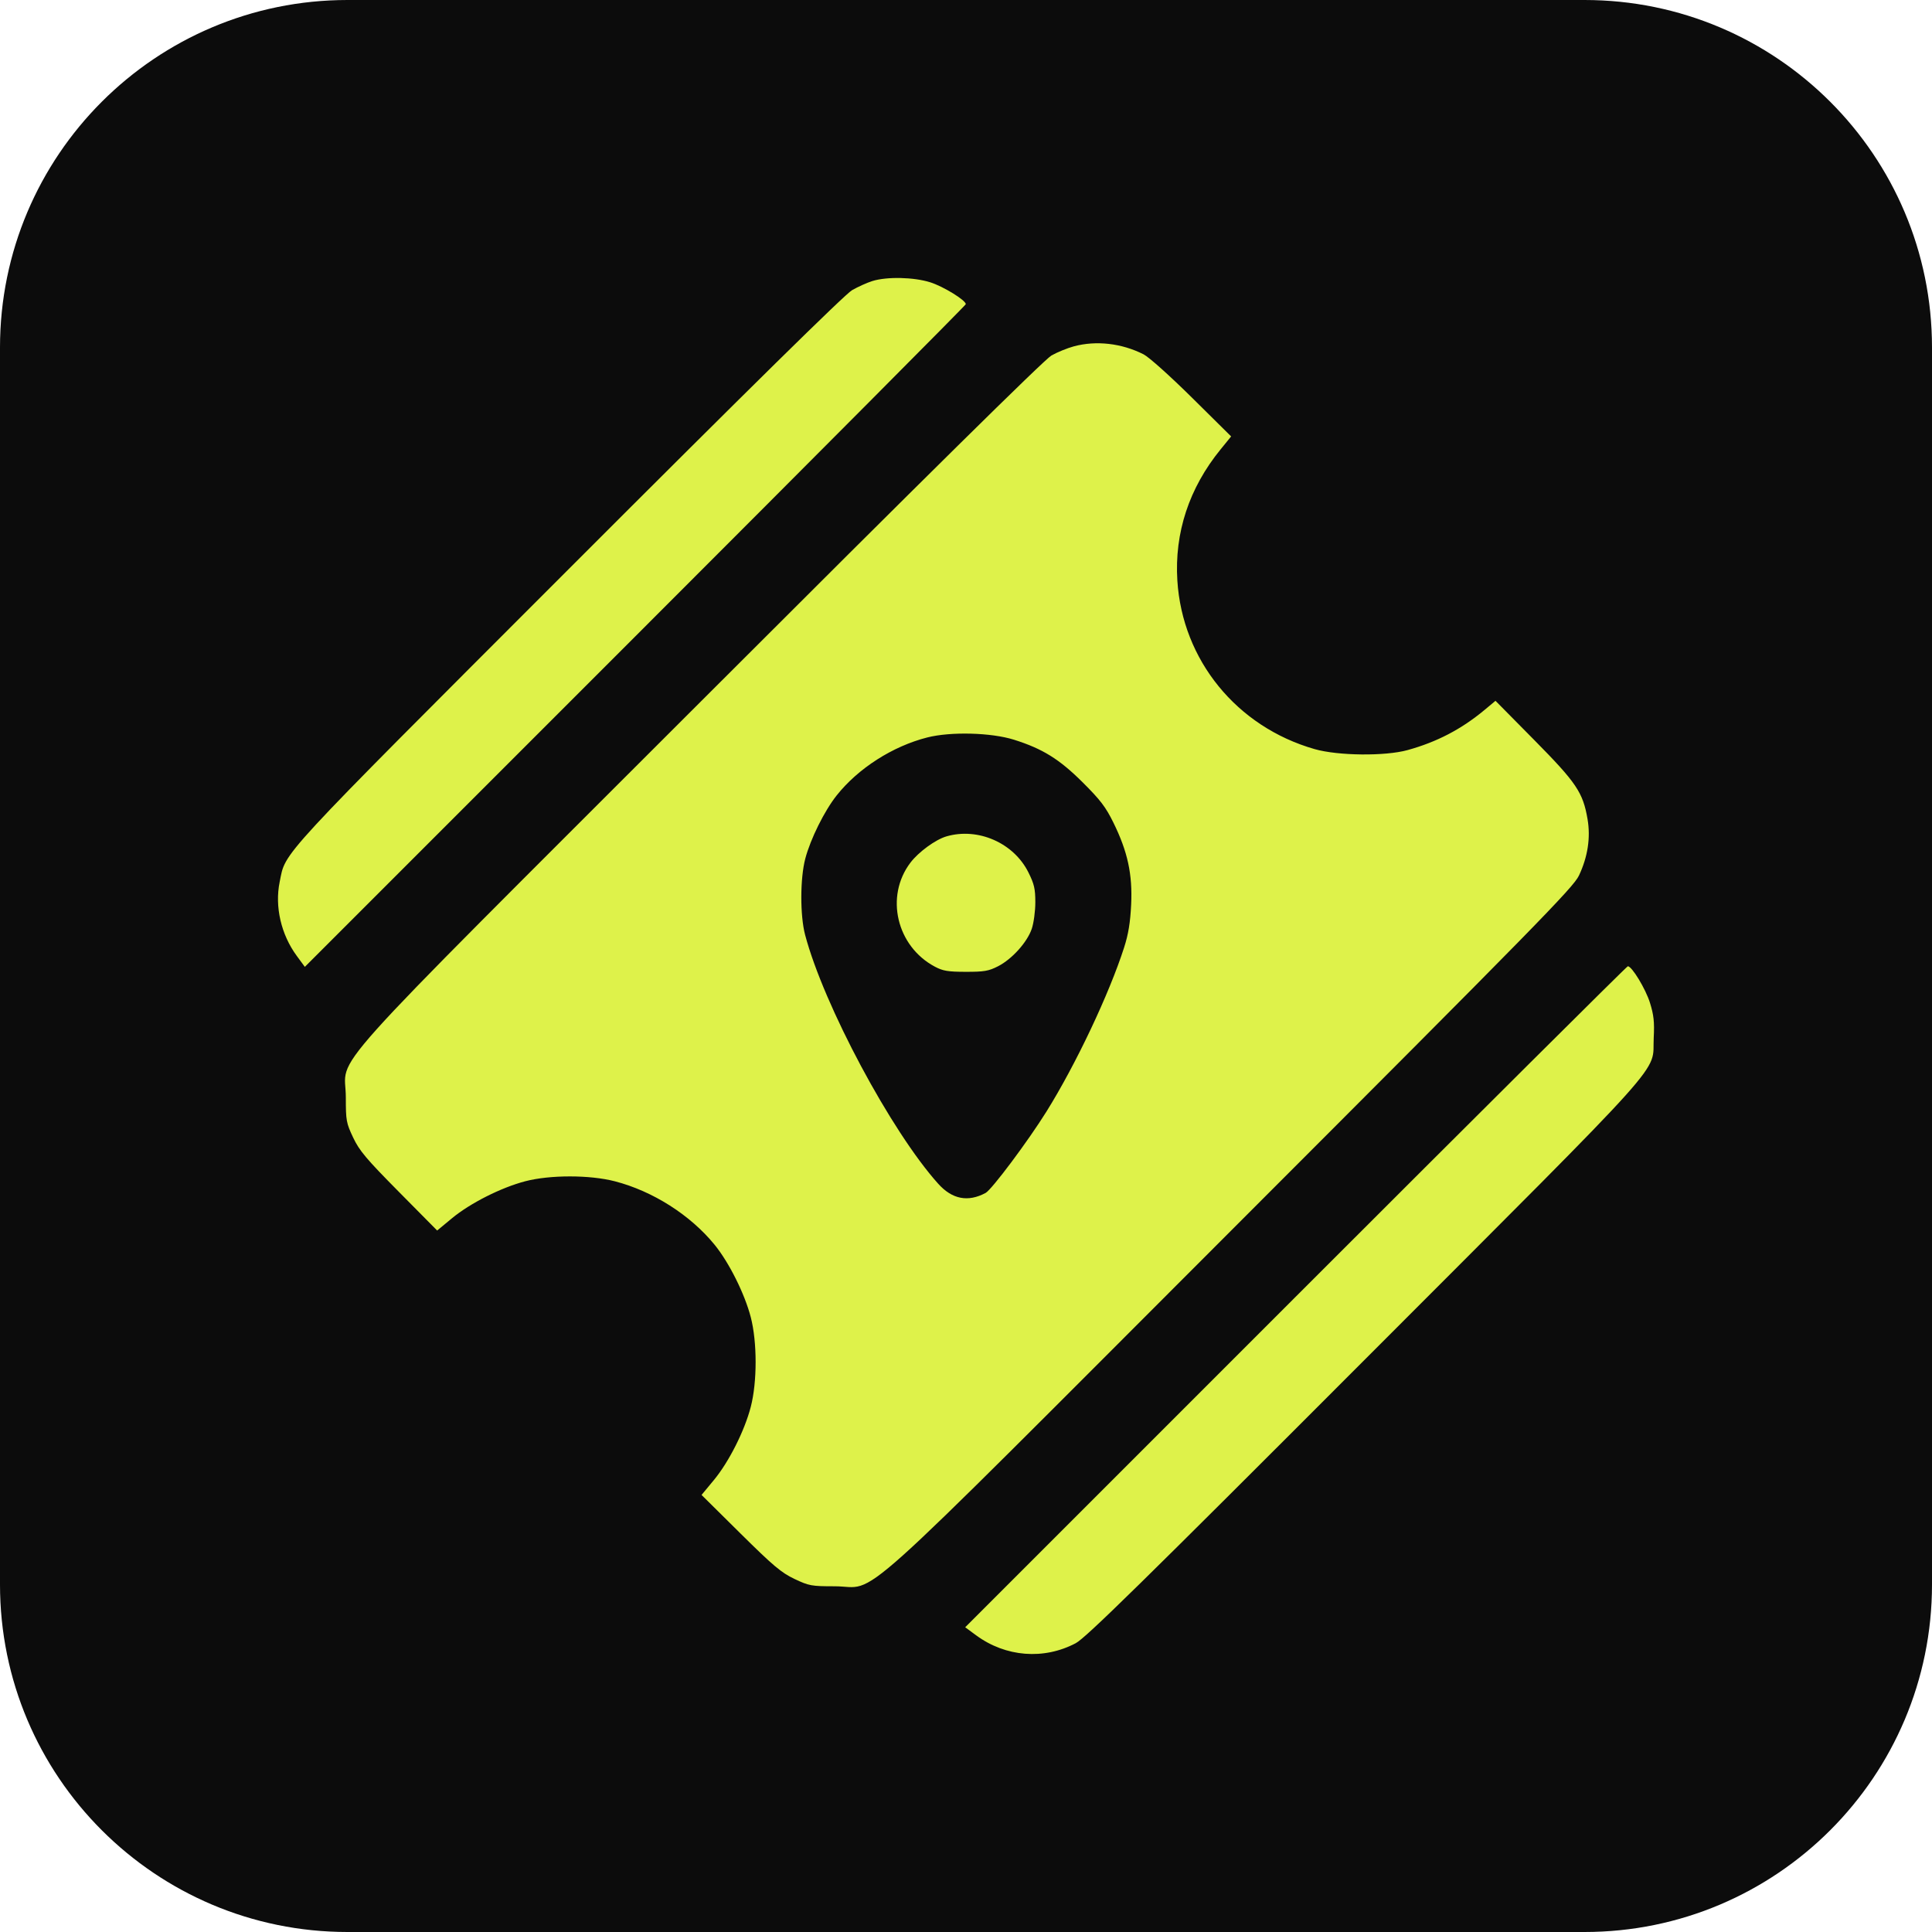
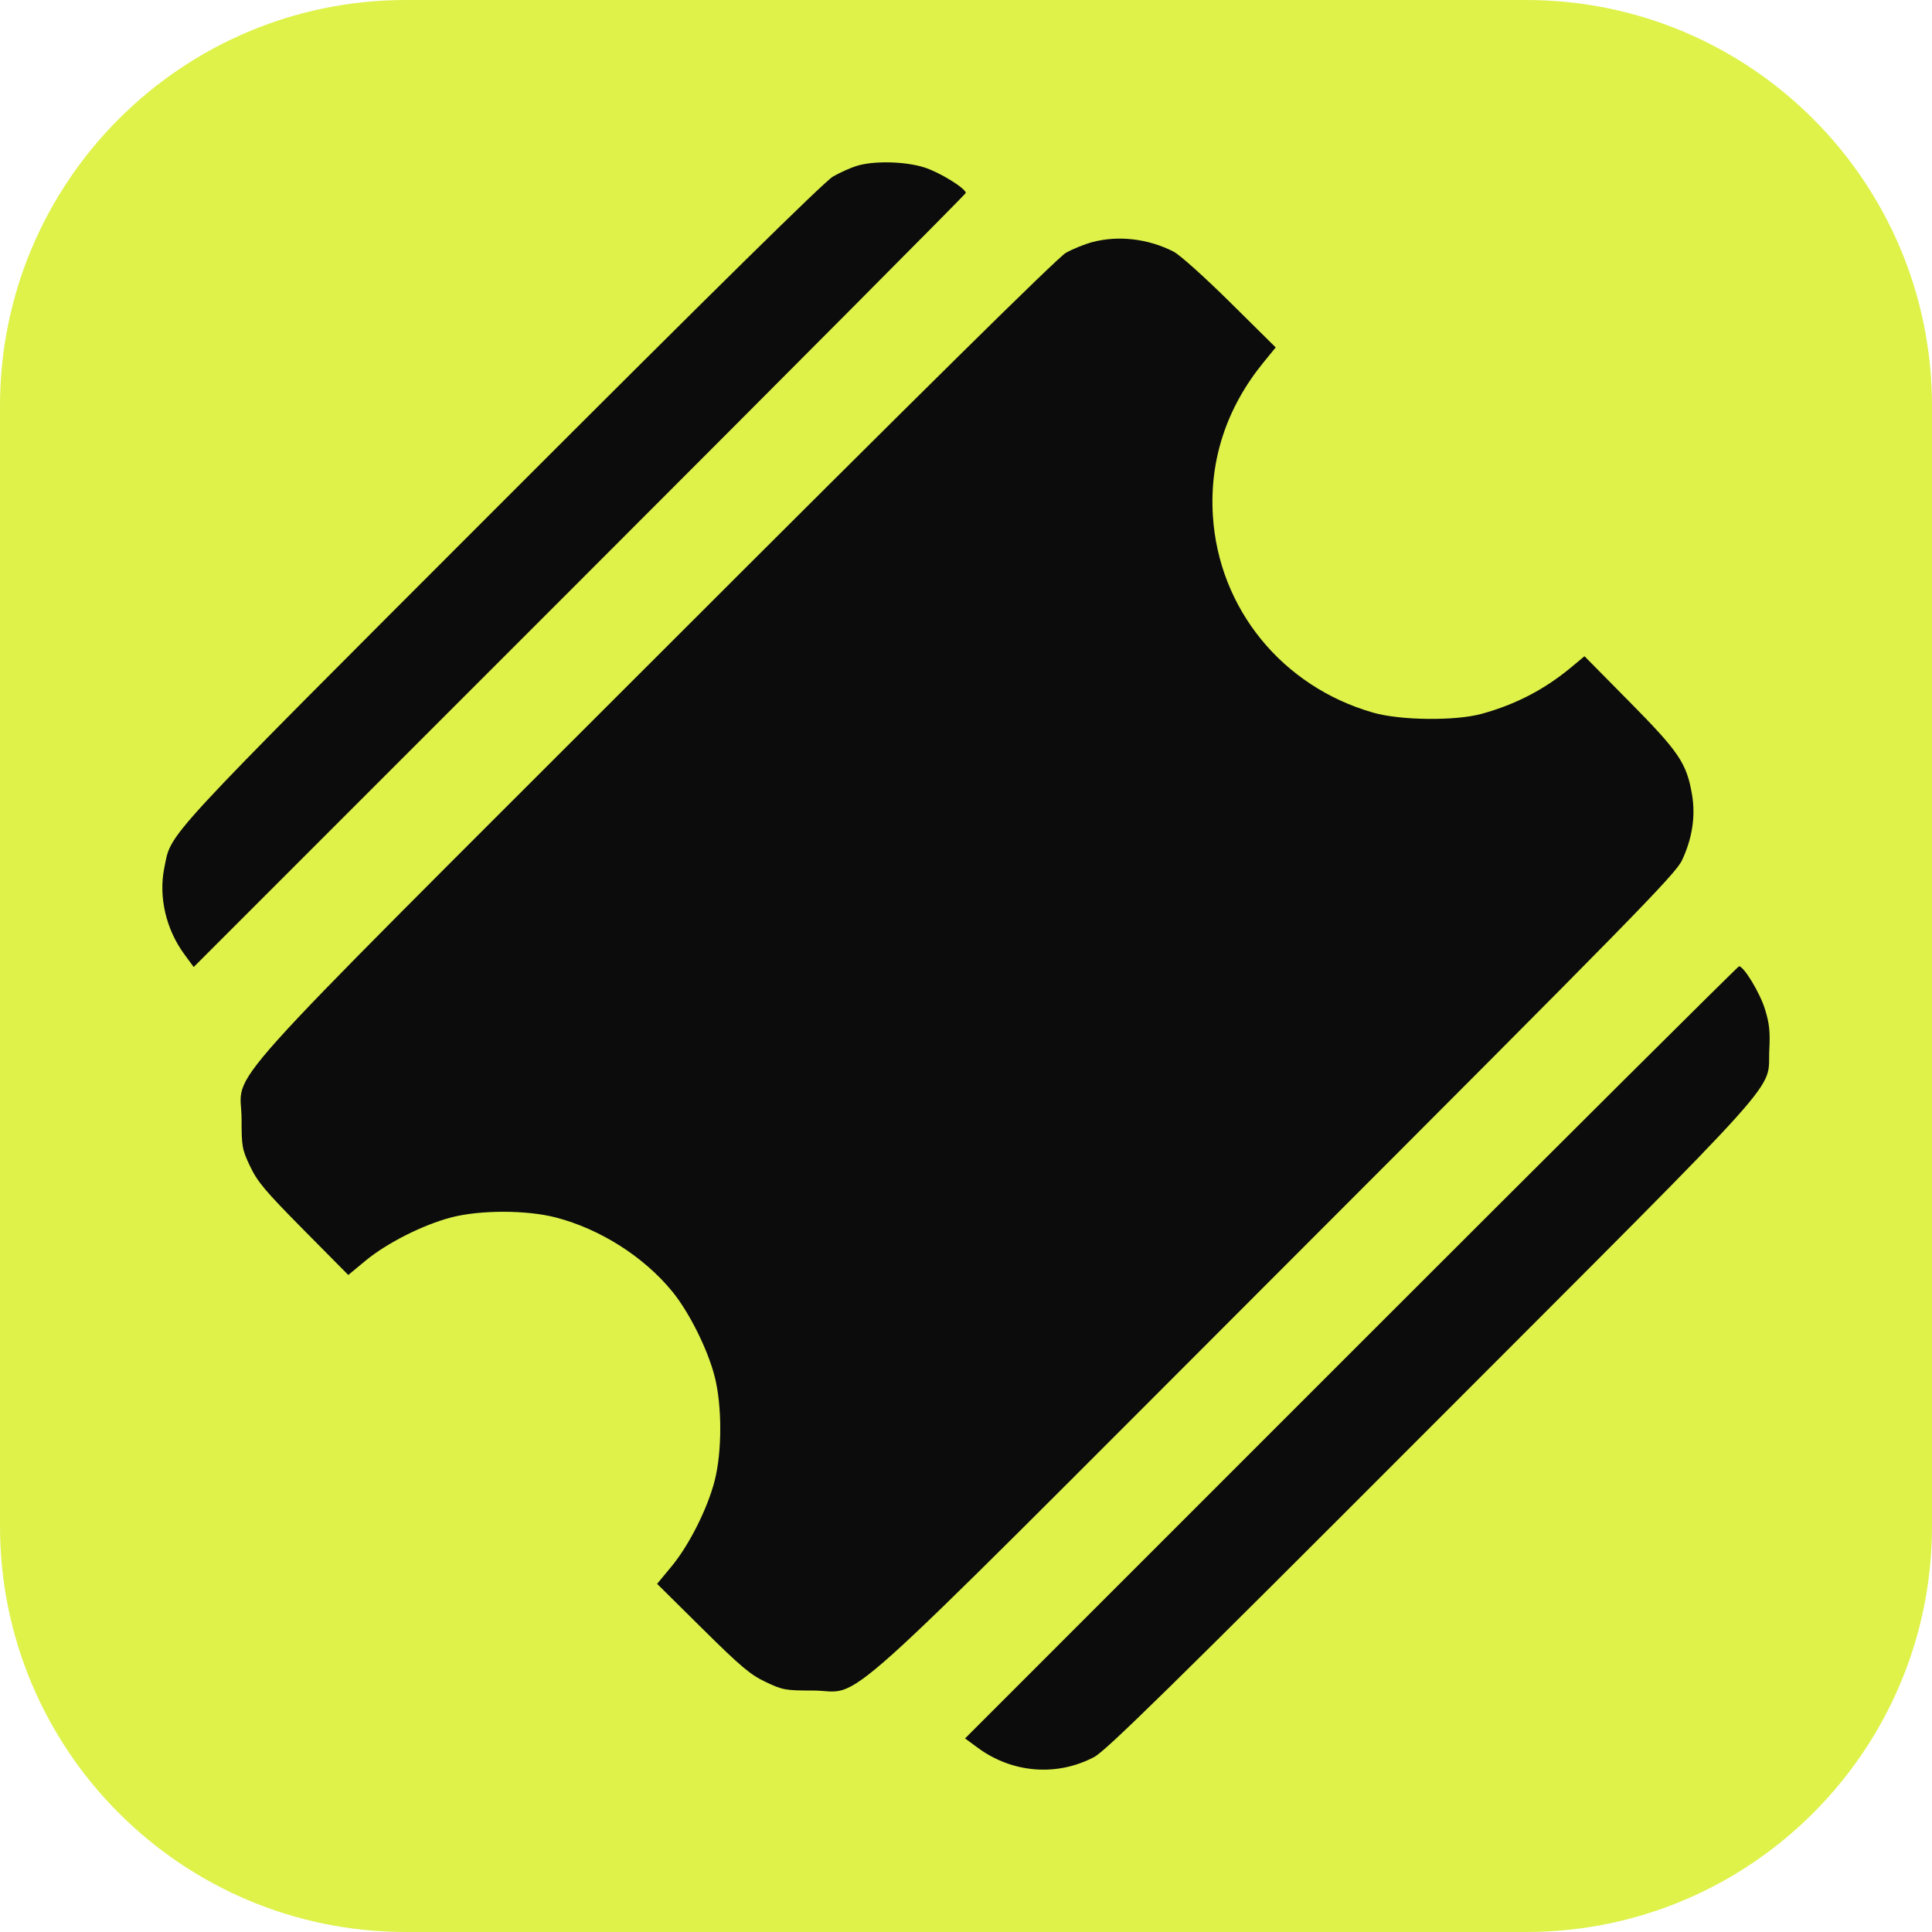
- <svg xmlns="http://www.w3.org/2000/svg" width="556" height="556" viewBox="0 0 556 556" fill="none">
-   <rect width="556" height="556" rx="100" fill="#0C0C0C" />
-   <path fill-rule="evenodd" clip-rule="evenodd" d="M251.029 80.886C249.533 81.353 246.92 82.529 245.221 83.499C243.169 84.671 215.815 111.595 163.681 163.758C78.683 248.803 82.307 244.88 80.482 253.826C79.034 260.925 80.895 268.959 85.407 275.094L87.727 278.249L182.837 183.134C235.148 130.82 277.947 87.803 277.947 87.539C277.947 86.409 271.484 82.432 267.716 81.243C262.951 79.74 255.224 79.575 251.029 80.886ZM309.04 99.672C307.154 100.18 304.25 101.365 302.587 102.306C300.586 103.437 266.489 137.088 201.718 201.852C89.329 314.231 99.523 302.864 99.523 315.809C99.523 322.503 99.647 323.183 101.632 327.376C103.427 331.164 105.388 333.493 114.774 342.977L125.807 354.126L130.088 350.582C135.309 346.259 144.211 341.765 151.147 339.95C158.282 338.084 169.74 338.089 176.958 339.962C187.886 342.797 198.672 349.661 205.653 358.224C209.815 363.328 214.316 372.344 216.06 379.066C217.92 386.237 217.92 397.709 216.06 404.88C214.266 411.798 209.774 420.706 205.441 425.94L201.897 430.221L213.045 441.256C222.528 450.643 224.857 452.604 228.645 454.399C232.837 456.384 233.518 456.508 240.211 456.508C253.162 456.508 241.746 466.752 354.458 353.984C442.288 266.109 452.776 255.404 454.395 251.976C456.941 246.586 457.784 241.064 456.873 235.744C455.554 228.043 453.681 225.265 441.496 212.932L430.379 201.68L427.243 204.295C420.581 209.849 413.527 213.53 405.068 215.866C398.604 217.652 385.064 217.508 378.334 215.584C355.898 209.169 340.255 189.961 338.825 167.071C337.965 153.306 342.202 140.453 351.27 129.32L354.302 125.597L343.065 114.475C336.733 108.207 330.64 102.751 329.106 101.973C322.801 98.78 315.477 97.94 309.04 99.672ZM291.821 212.885C300.044 215.476 304.851 218.458 311.557 225.129C316.658 230.204 318.215 232.245 320.436 236.768C324.535 245.112 325.941 251.616 325.527 260.31C325.281 265.483 324.729 268.855 323.501 272.676C319.208 286.051 309.59 306.37 301.144 319.912C295.833 328.426 285.405 342.367 283.64 343.311C278.571 346.024 274.027 345.143 270.003 340.668C256.495 325.643 237.058 289.295 231.697 269.035C230.226 263.478 230.253 252.756 231.751 247.094C233.258 241.399 237.257 233.348 240.783 228.908C246.984 221.1 256.892 214.759 266.843 212.23C273.6 210.512 285.257 210.818 291.821 212.885ZM272.375 240.698C269.248 241.604 264.339 245.186 262.003 248.266C254.634 257.98 258.012 272.337 269.048 278.197C271.365 279.427 272.817 279.669 277.947 279.675C283.215 279.682 284.519 279.458 287.22 278.078C291.232 276.029 295.605 271.173 296.924 267.303C297.489 265.645 297.951 262.208 297.951 259.666C297.951 255.785 297.629 254.4 295.944 251.028C291.714 242.561 281.457 238.065 272.375 240.698ZM372.876 373.187L277.768 468.304L280.922 470.624C289.416 476.873 300.397 477.738 309.588 472.883C312.466 471.363 328.607 455.527 392.894 391.151C482.304 301.619 475.365 309.353 475.917 298.606C476.148 294.13 475.931 292.12 474.839 288.603C473.599 284.606 469.642 278.07 468.463 278.07C468.2 278.07 425.186 320.872 372.876 373.187Z" fill="#DEF24A" />
+ <svg xmlns="http://www.w3.org/2000/svg" width="512" height="512" viewBox="0 0 512 512" fill="none">
+   <rect width="512" height="512" rx="107.563" fill="#DEF24A" />
+   <path fill-rule="evenodd" clip-rule="evenodd" d="M226.988 43.978C225.379 44.481 222.568 45.746 220.741 46.789C218.533 48.05 189.11 77.01 133.033 133.118C41.606 224.595 45.505 220.375 43.542 229.998C41.985 237.634 43.986 246.276 48.84 252.875L51.335 256.268L153.638 153.959C209.905 97.689 255.941 51.418 255.941 51.135C255.941 49.92 248.989 45.642 244.936 44.363C239.811 42.745 231.5 42.568 226.988 43.978ZM289.386 64.186C287.357 64.732 284.233 66.007 282.445 67.018C280.292 68.236 243.617 104.431 173.947 174.094C53.058 294.971 64.023 282.744 64.023 296.669C64.023 303.869 64.156 304.601 66.291 309.11C68.222 313.185 70.331 315.69 80.427 325.892L92.295 337.883L96.9 334.071C102.515 329.422 112.091 324.588 119.551 322.636C127.226 320.628 139.55 320.634 147.315 322.648C159.069 325.698 170.671 333.081 178.18 342.292C182.656 347.781 187.498 357.48 189.374 364.71C191.374 372.424 191.374 384.763 189.374 392.476C187.444 399.917 182.612 409.5 177.952 415.129L174.14 419.734L186.13 431.603C196.331 441.7 198.836 443.809 202.911 445.74C207.42 447.875 208.152 448.008 215.351 448.008C229.282 448.008 217.002 459.028 338.239 337.731C432.712 243.209 443.993 231.695 445.734 228.008C448.473 222.211 449.379 216.271 448.399 210.548C446.98 202.265 444.966 199.277 431.859 186.011L419.902 173.908L416.528 176.721C409.363 182.695 401.775 186.654 392.677 189.167C385.723 191.088 371.16 190.934 363.92 188.864C339.788 181.963 322.962 161.302 321.424 136.682C320.498 121.875 325.056 108.051 334.809 96.076L338.071 92.071L325.985 80.108C319.173 73.366 312.62 67.497 310.969 66.66C304.188 63.226 296.31 62.323 289.386 64.186ZM270.864 185.961C279.71 188.748 284.88 191.955 292.093 199.131C297.58 204.589 299.255 206.785 301.644 211.65C306.052 220.625 307.565 227.621 307.12 236.973C306.855 242.537 306.261 246.163 304.941 250.274C300.322 264.66 289.978 286.516 280.893 301.082C275.179 310.24 263.963 325.235 262.064 326.251C256.612 329.169 251.724 328.221 247.397 323.408C232.867 307.246 211.96 268.15 206.193 246.357C204.611 240.379 204.64 228.847 206.251 222.756C207.873 216.631 212.173 207.971 215.967 203.195C222.636 194.797 233.293 187.977 243.997 185.255C251.266 183.408 263.805 183.737 270.864 185.961ZM249.948 215.877C246.585 216.851 241.304 220.704 238.791 224.017C230.865 234.466 234.499 249.909 246.369 256.212C248.861 257.535 250.424 257.795 255.941 257.802C261.608 257.81 263.01 257.568 265.916 256.084C270.231 253.88 274.935 248.657 276.353 244.494C276.961 242.71 277.458 239.014 277.458 236.28C277.458 232.105 277.112 230.615 275.3 226.988C270.749 217.881 259.716 213.045 249.948 215.877ZM358.05 358.387L255.749 460.697L259.142 463.193C268.278 469.914 280.089 470.845 289.975 465.622C293.071 463.987 310.433 446.954 379.582 377.709C475.754 281.405 468.29 289.725 468.884 278.164C469.132 273.35 468.899 271.188 467.724 267.405C466.39 263.106 462.134 256.076 460.866 256.076C460.583 256.076 414.315 302.115 358.05 358.387Z" fill="#0C0C0C" />
+   <rect x="196.84" y="163.496" width="118.319" height="164.571" fill="#0C0C0C" />
</svg>
